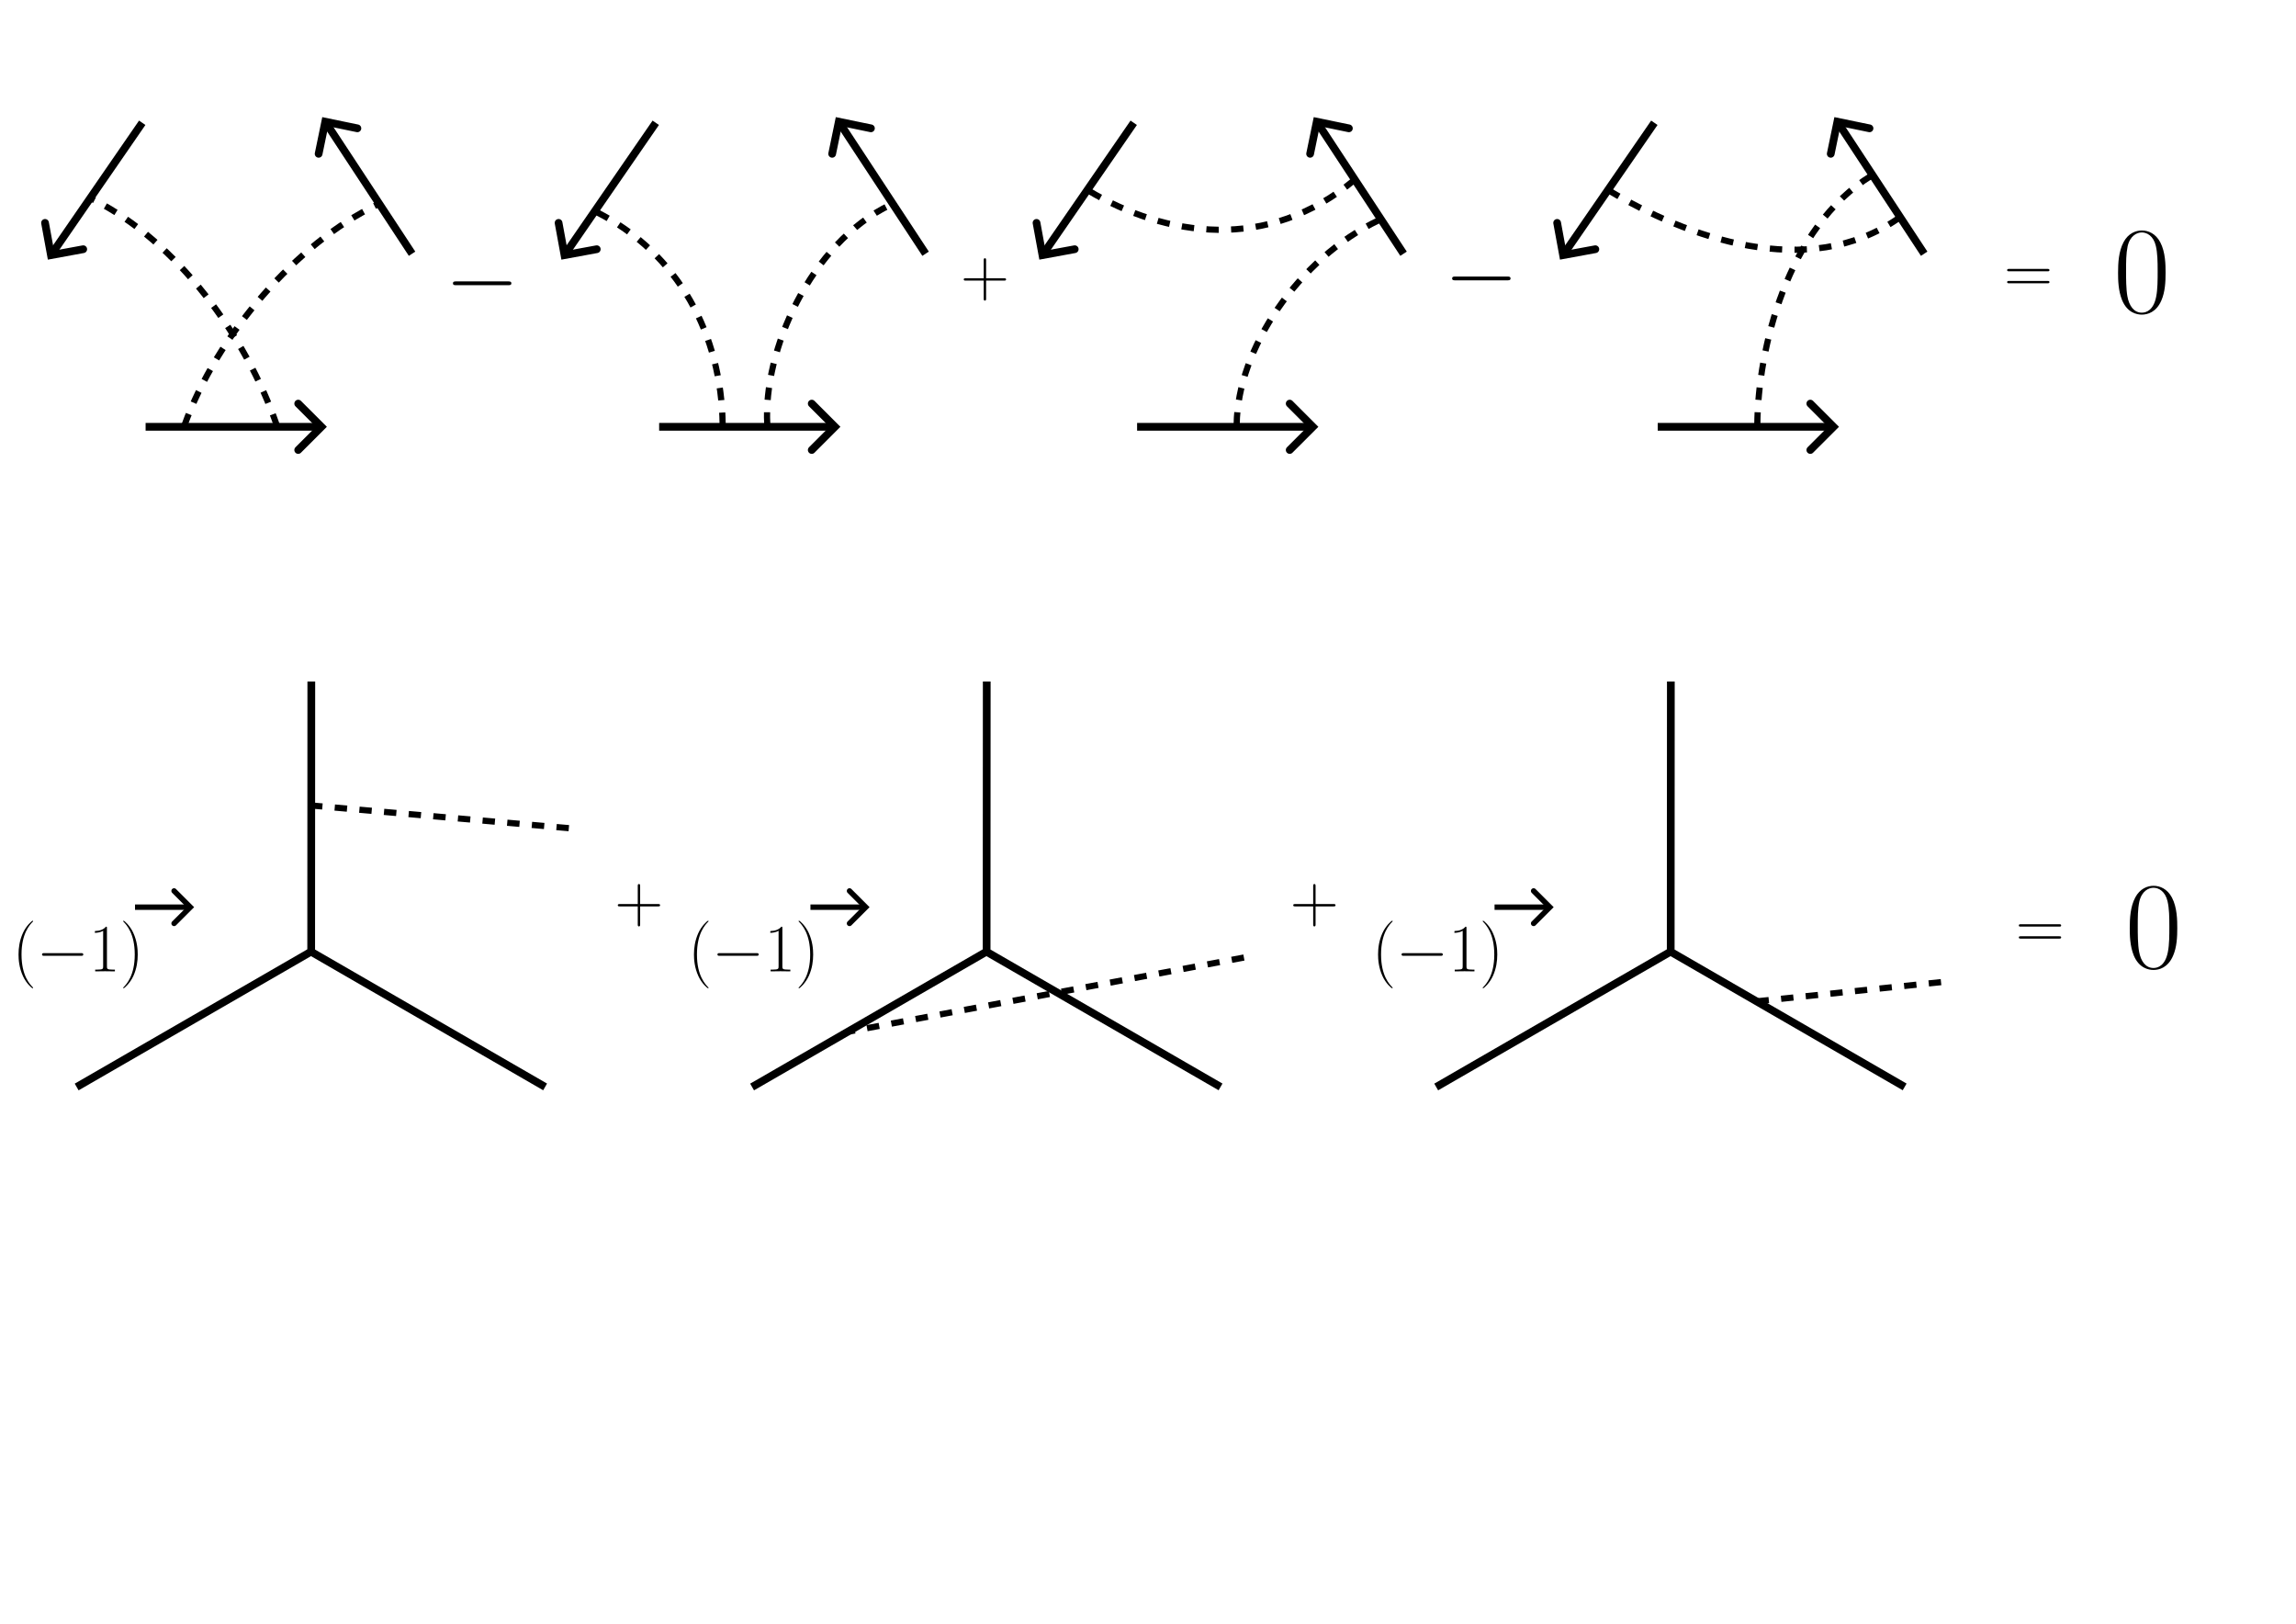
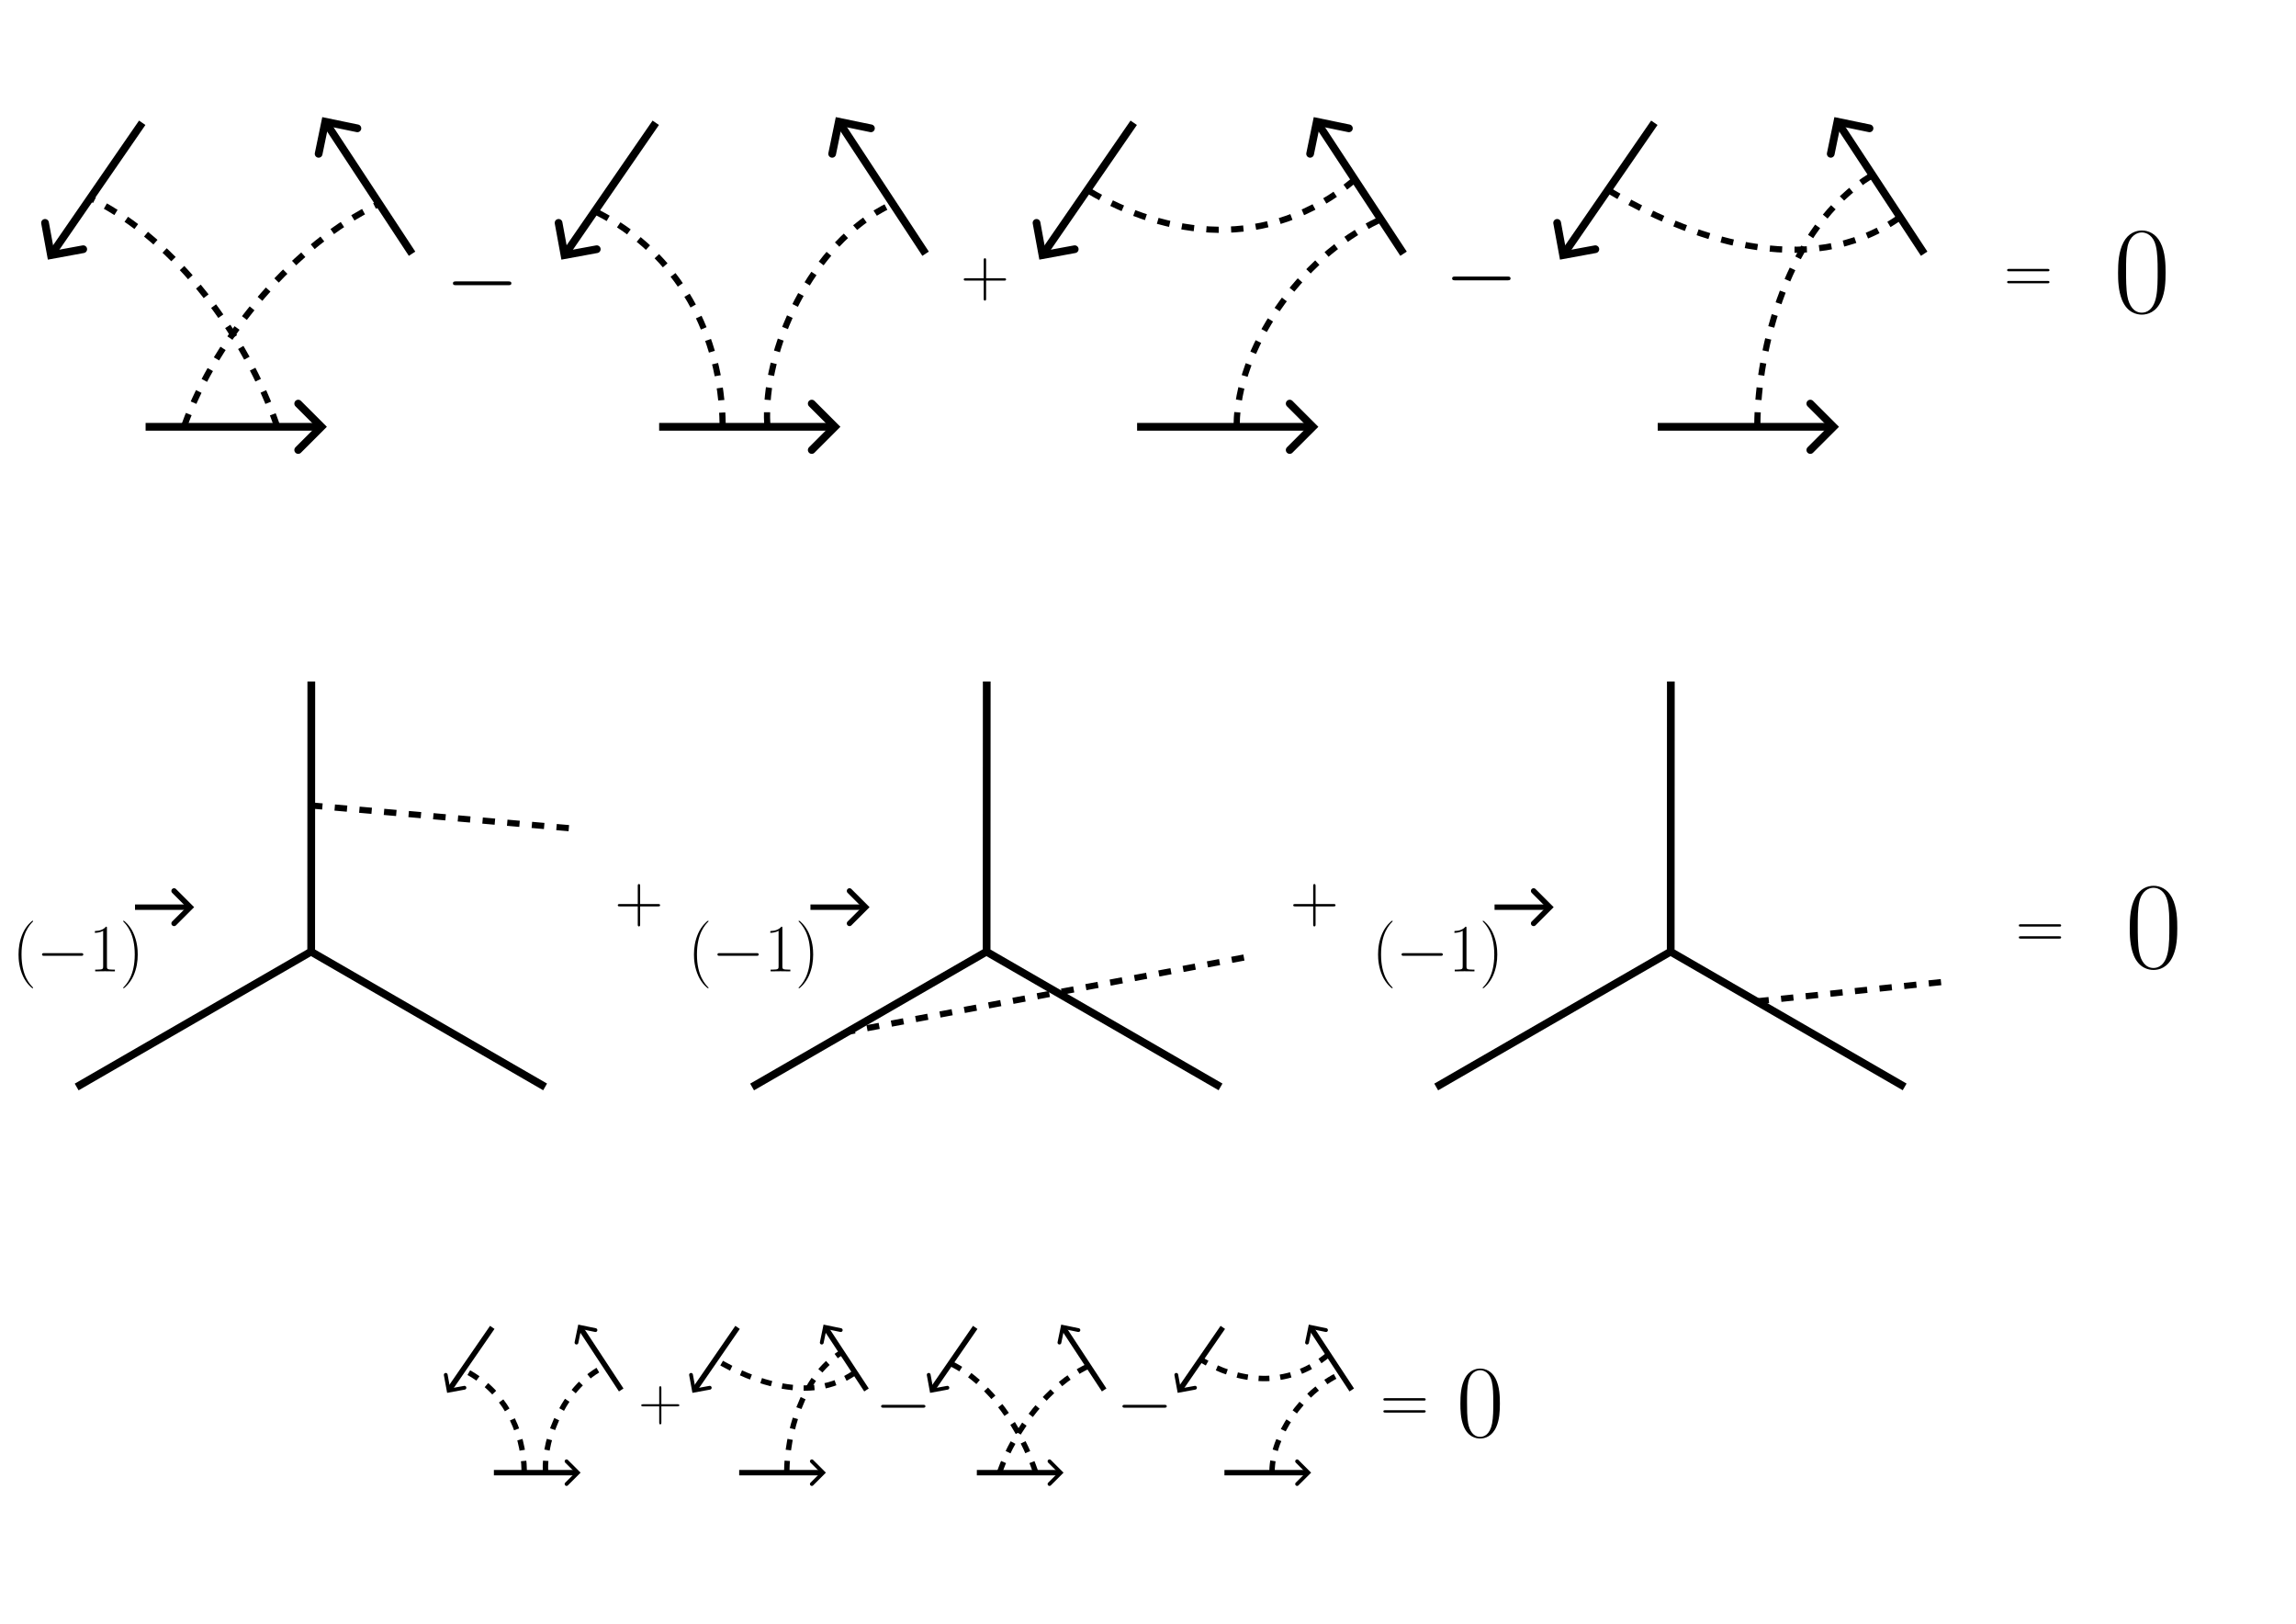
<svg xmlns="http://www.w3.org/2000/svg" width="297mm" height="210mm" viewBox="0 0 1122.52 793.701" version="1.1" id="svg1">
  <defs id="defs1">
    <marker style="overflow:visible" id="marker6" refX="0" refY="0" orient="auto-start-reverse" markerWidth="1" markerHeight="1" viewBox="0 0 1 1" preserveAspectRatio="xMidYMid">
      <path style="fill:none;stroke:context-stroke;stroke-width:1;stroke-linecap:round" d="M 3,-3 0,0 3,3" transform="rotate(180,0.125,0)" id="path6" />
    </marker>
    <marker style="overflow:visible" id="ArrowWideRounded" refX="0" refY="0" orient="auto-start-reverse" markerWidth="1" markerHeight="1" viewBox="0 0 1 1" preserveAspectRatio="xMidYMid">
      <path style="fill:none;stroke:context-stroke;stroke-width:1;stroke-linecap:round" d="M 3,-3 0,0 3,3" transform="rotate(180,0.125,0)" id="path5" />
    </marker>
    <g id="g3581">
      <g id="g6444">
        <path d="m 9.344,-5.75 h 6.562 c 0.344,0 0.766,0 0.766,-0.422 0,-0.438 -0.391,-0.438 -0.766,-0.438 H 9.344 V -13.188 c 0,-0.344 0,-0.766 -0.422,-0.766 -0.453,0 -0.453,0.391 -0.453,0.766 v 6.578 h -6.562 c -0.344,0 -0.766,0 -0.766,0.422 0,0.438 0.391,0.438 0.766,0.438 h 6.562 v 6.562 c 0,0.359 0,0.781 0.422,0.781 0.453,0 0.453,-0.406 0.453,-0.781 z m 0,0" id="path6064" />
      </g>
    </g>
    <g id="g6683">
      <g id="g9792">
        <path d="m 15.938,-7.953 c 0.375,0 0.734,0 0.734,-0.422 0,-0.453 -0.422,-0.453 -0.844,-0.453 H 1.984 c -0.422,0 -0.844,0 -0.844,0.453 0,0.422 0.375,0.422 0.75,0.422 z m -0.109,4.406 c 0.422,0 0.844,0 0.844,-0.438 0,-0.422 -0.359,-0.422 -0.734,-0.422 H 1.891 c -0.375,0 -0.75,0 -0.75,0.422 0,0.438 0.422,0.438 0.844,0.438 z m 0,0" id="path5689" />
      </g>
    </g>
    <g id="g771">
      <g id="g4345">
        <path d="m 10.406,-7.953 c 0,-1.516 -0.016,-4.094 -1.062,-6.078 -0.922,-1.734 -2.375,-2.344 -3.672,-2.344 -1.188,0 -2.703,0.547 -3.641,2.328 -0.984,1.859 -1.094,4.156 -1.094,6.094 0,1.406 0.031,3.562 0.797,5.453 1.062,2.547 2.969,2.891 3.938,2.891 1.141,0 2.875,-0.469 3.891,-2.812 0.75,-1.719 0.844,-3.719 0.844,-5.531 z M 5.672,0 C 4.094,0 3.141,-1.359 2.797,-3.25 2.531,-4.703 2.531,-6.844 2.531,-8.234 c 0,-1.906 0,-3.484 0.312,-5 0.484,-2.109 1.859,-2.75 2.828,-2.75 1.016,0 2.328,0.672 2.797,2.703 0.328,1.406 0.359,3.078 0.359,5.047 0,1.625 0,3.594 -0.297,5.062 C 8,-0.469 6.547,0 5.672,0 Z m 0,0" id="path9532" />
      </g>
    </g>
    <g id="g5643">
      <g id="g5612">
        <path d="m 7.578,6.047 c 0,-0.031 0,-0.078 -0.062,-0.156 -1.141,-1.156 -4.188,-4.328 -4.188,-12.062 0,-7.734 2.984,-10.875 4.203,-12.109 0,-0.031 0.047,-0.078 0.047,-0.156 0,-0.078 -0.062,-0.125 -0.172,-0.125 -0.266,0 -2.375,1.828 -3.594,4.562 -1.234,2.75 -1.578,5.422 -1.578,7.812 0,1.781 0.172,4.797 1.656,8 1.188,2.578 3.219,4.375 3.516,4.375 0.125,0 0.172,-0.047 0.172,-0.141 z m 0,0" id="path4117" />
      </g>
      <g id="g8898">
        <path d="m 6.594,-15.828 c 0,-0.531 -0.031,-0.547 -0.375,-0.547 -0.969,1.156 -2.422,1.531 -3.812,1.578 -0.078,0 -0.203,0 -0.219,0.047 -0.031,0.062 -0.031,0.109 -0.031,0.625 0.766,0 2.062,-0.156 3.047,-0.75 v 13.062 c 0,0.875 -0.047,1.172 -2.188,1.172 H 2.281 V 0 c 1.188,-0.031 2.422,-0.047 3.609,-0.047 1.203,0 2.438,0.016 3.625,0.047 v -0.641 h -0.75 c -2.125,0 -2.172,-0.281 -2.172,-1.172 z m 0,0" id="path472" />
      </g>
      <g id="g3552">
        <path d="m 6.516,-6.172 c 0,-1.781 -0.172,-4.812 -1.656,-8 C 3.672,-16.75 1.641,-18.562 1.344,-18.562 c -0.078,0 -0.172,0.031 -0.172,0.156 0,0.047 0.016,0.062 0.047,0.125 1.188,1.234 4.203,4.375 4.203,12.094 0,7.719 -3,10.875 -4.203,12.109 C 1.188,5.969 1.172,6 1.172,6.047 c 0,0.125 0.094,0.141 0.172,0.141 0.266,0 2.375,-1.828 3.594,-4.547 1.234,-2.75 1.578,-5.438 1.578,-7.812 z m 0,0" id="path1952" />
      </g>
      <g id="g1974">
        <path d="m 16.328,-5.703 c 0.422,0 0.875,0 0.875,-0.484 0,-0.5 -0.453,-0.5 -0.875,-0.5 H 2.922 c -0.422,0 -0.859,0 -0.859,0.5 0,0.484 0.438,0.484 0.859,0.484 z m 0,0" id="path1365" />
      </g>
    </g>
    <g id="g6325">
      <g id="g294">
        <path d="m 7.578,6.047 c 0,-0.031 0,-0.078 -0.062,-0.156 -1.141,-1.156 -4.188,-4.328 -4.188,-12.062 0,-7.734 2.984,-10.875 4.203,-12.109 0,-0.031 0.047,-0.078 0.047,-0.156 0,-0.078 -0.062,-0.125 -0.172,-0.125 -0.266,0 -2.375,1.828 -3.594,4.562 -1.234,2.75 -1.578,5.422 -1.578,7.812 0,1.781 0.172,4.797 1.656,8 1.188,2.578 3.219,4.375 3.516,4.375 0.125,0 0.172,-0.047 0.172,-0.141 z m 0,0" id="path2927" />
      </g>
      <g id="g7577">
        <path d="m 6.594,-15.828 c 0,-0.531 -0.031,-0.547 -0.375,-0.547 -0.969,1.156 -2.422,1.531 -3.812,1.578 -0.078,0 -0.203,0 -0.219,0.047 -0.031,0.062 -0.031,0.109 -0.031,0.625 0.766,0 2.062,-0.156 3.047,-0.75 v 13.062 c 0,0.875 -0.047,1.172 -2.188,1.172 H 2.281 V 0 c 1.188,-0.031 2.422,-0.047 3.609,-0.047 1.203,0 2.438,0.016 3.625,0.047 v -0.641 h -0.75 c -2.125,0 -2.172,-0.281 -2.172,-1.172 z m 0,0" id="path5392" />
      </g>
      <g id="g2747">
        <path d="m 6.516,-6.172 c 0,-1.781 -0.172,-4.812 -1.656,-8 C 3.672,-16.75 1.641,-18.562 1.344,-18.562 c -0.078,0 -0.172,0.031 -0.172,0.156 0,0.047 0.016,0.062 0.047,0.125 1.188,1.234 4.203,4.375 4.203,12.094 0,7.719 -3,10.875 -4.203,12.109 C 1.188,5.969 1.172,6 1.172,6.047 c 0,0.125 0.094,0.141 0.172,0.141 0.266,0 2.375,-1.828 3.594,-4.547 1.234,-2.75 1.578,-5.438 1.578,-7.812 z m 0,0" id="path4266" />
      </g>
      <g id="g9508">
        <path d="m 16.328,-5.703 c 0.422,0 0.875,0 0.875,-0.484 0,-0.5 -0.453,-0.5 -0.875,-0.5 H 2.922 c -0.422,0 -0.859,0 -0.859,0.5 0,0.484 0.438,0.484 0.859,0.484 z m 0,0" id="path7457" />
      </g>
      <g id="g4883">
        <path d="m 14.359,-3.953 c -0.953,0.719 -1.406,1.422 -1.547,1.641 -0.781,1.188 -0.922,2.281 -0.922,2.297 0,0.203 0.219,0.203 0.359,0.203 0.281,0 0.297,-0.031 0.375,-0.344 0.391,-1.688 1.406,-3.125 3.359,-3.922 0.203,-0.078 0.25,-0.109 0.25,-0.234 0,-0.109 -0.094,-0.172 -0.141,-0.188 -0.75,-0.281 -2.828,-1.141 -3.484,-4.047 -0.062,-0.203 -0.078,-0.25 -0.359,-0.25 -0.141,0 -0.359,0 -0.359,0.203 0,0.031 0.156,1.125 0.891,2.281 0.344,0.516 0.844,1.109 1.578,1.656 H 1.562 c -0.312,0 -0.609,0 -0.609,0.344 0,0.359 0.297,0.359 0.609,0.359 z m 0,0" id="path3909" />
      </g>
    </g>
+     <marker style="overflow:visible" id="marker50" refX="0" refY="0" orient="auto-start-reverse" markerWidth="0.7" markerHeight="0.7" viewBox="0 0 1 1" preserveAspectRatio="xMidYMid">
+       <path style="fill:none;stroke:context-stroke;stroke-width:1;stroke-linecap:round" d="M 3,-3 0,0 3,3" transform="rotate(180,0.125,0)" id="path50" />
+     </marker>
  </defs>
  <g id="layer1">
    <path style="fill:none;fill-rule:evenodd;stroke:#000000;stroke-width:3.024;stroke-linecap:butt;stroke-linejoin:miter;stroke-miterlimit:4;stroke-dasharray:6.047, 6.047;stroke-dashoffset:0;stroke-opacity:1" d="m 90.124,208.057 c 15.842,-44.226 54.96,-89.233 94.25,-108" id="path2385" />
    <path style="fill:none;fill-rule:evenodd;stroke:#000000;stroke-width:3.78;stroke-linecap:butt;stroke-linejoin:miter;stroke-dasharray:none;stroke-opacity:1;marker-start:url(#marker6)" d="M 159.543,60.275 201.456,124.025" id="path6365" />
    <path style="fill:none;fill-rule:evenodd;stroke:#000000;stroke-width:3.024;stroke-linecap:butt;stroke-linejoin:miter;stroke-miterlimit:4;stroke-dasharray:6.047, 6.047;stroke-dashoffset:0;stroke-opacity:1" d="M 135.434,208.206 C 120.164,163.844 86.289,117.931 45.593,97.554" id="path7429" />
    <path style="fill:none;fill-rule:evenodd;stroke:#000000;stroke-width:3.78;stroke-linecap:butt;stroke-linejoin:miter;stroke-dasharray:none;stroke-opacity:1;marker-start:url(#marker6)" d="M 25.452,123.938 69.534,60.019" id="path2417" />
    <path style="fill:none;fill-rule:evenodd;stroke:#000000;stroke-width:3.78;stroke-linecap:butt;stroke-linejoin:miter;stroke-dasharray:none;stroke-opacity:1;marker-start:url(#ArrowWideRounded)" d="M 156.188,208.629 H 71.188" id="path2419" />
    <path style="fill:none;fill-rule:evenodd;stroke:#000000;stroke-width:3.024;stroke-linecap:butt;stroke-linejoin:miter;stroke-miterlimit:4;stroke-dasharray:6.047, 6.047;stroke-dashoffset:0;stroke-opacity:1" d="m 375.126,207.565 c -2.108,-36.112 21.029,-88.741 60.319,-107.508" id="path11" />
    <path style="fill:none;fill-rule:evenodd;stroke:#000000;stroke-width:3.78;stroke-linecap:butt;stroke-linejoin:miter;stroke-dasharray:none;stroke-opacity:1;marker-start:url(#marker6)" d="M 410.613,60.275 452.526,124.025" id="path12" />
    <path style="fill:none;fill-rule:evenodd;stroke:#000000;stroke-width:3.024;stroke-linecap:butt;stroke-linejoin:miter;stroke-miterlimit:4;stroke-dasharray:6.047, 6.047;stroke-dashoffset:0;stroke-opacity:1" d="M 353.31,207.714 C 352.793,163.844 331.949,123.832 291.254,103.455" id="path13" />
    <path style="fill:none;fill-rule:evenodd;stroke:#000000;stroke-width:3.78;stroke-linecap:butt;stroke-linejoin:miter;stroke-dasharray:none;stroke-opacity:1;marker-start:url(#marker6)" d="M 276.522,123.938 320.604,60.019" id="path14" />
    <path style="fill:none;fill-rule:evenodd;stroke:#000000;stroke-width:3.78;stroke-linecap:butt;stroke-linejoin:miter;stroke-dasharray:none;stroke-opacity:1;marker-start:url(#ArrowWideRounded)" d="m 407.258,208.629 h -85" id="path15" />
    <g transform="matrix(5.344761,0,0,5.344761,222.4364,163)" id="g38" style="stroke-width:4.031;stroke-dasharray:none">
      <g fill="#000000" fill-opacity="1" id="g37" transform="matrix(0.352778,0,0,0.352778,-1.43069,-3.4447)" style="stroke-width:11.426;stroke-dasharray:none">
        <g id="g36" transform="translate(1.993,16.452)" style="stroke-width:11.426;stroke-dasharray:none">
          <path d="m 15.807,-19.2 c 0.422,0 0.875,0 0.875,-0.484 0,-0.5 -0.453,-0.5 -0.875,-0.5 H 2.4 c -0.422,0 -0.859,0 -0.859,0.5 0,0.484 0.438,0.484 0.859,0.484 z m 0,0" id="path36" style="stroke-width:11.426;stroke-dasharray:none" />
        </g>
      </g>
    </g>
    <path style="fill:none;fill-rule:evenodd;stroke:#000000;stroke-width:3.024;stroke-linecap:butt;stroke-linejoin:miter;stroke-miterlimit:4;stroke-dasharray:6.047, 6.047;stroke-dashoffset:0;stroke-opacity:1" d="m 604.618,207.565 c 0.351,-36.849 30.126,-81.119 69.416,-99.886" id="path1" />
    <path style="fill:none;fill-rule:evenodd;stroke:#000000;stroke-width:3.78;stroke-linecap:butt;stroke-linejoin:miter;stroke-dasharray:none;stroke-opacity:1;marker-start:url(#marker6)" d="M 644.285,60.275 686.199,124.025" id="path2" />
    <path style="fill:none;fill-rule:evenodd;stroke:#000000;stroke-width:3.024;stroke-linecap:butt;stroke-linejoin:miter;stroke-miterlimit:4;stroke-dasharray:6.047, 6.047;stroke-dashoffset:0;stroke-opacity:1" d="M 662.468,87.724 C 619.66,123.52 569.802,115.718 532.057,93.129" id="path3" />
    <path style="fill:none;fill-rule:evenodd;stroke:#000000;stroke-width:3.78;stroke-linecap:butt;stroke-linejoin:miter;stroke-dasharray:none;stroke-opacity:1;marker-start:url(#marker6)" d="M 510.195,123.938 554.277,60.019" id="path4" />
    <path style="fill:none;fill-rule:evenodd;stroke:#000000;stroke-width:3.78;stroke-linecap:butt;stroke-linejoin:miter;stroke-dasharray:none;stroke-opacity:1;marker-start:url(#ArrowWideRounded)" d="m 640.93,208.629 h -85" id="path7" />
    <path style="fill:none;fill-rule:evenodd;stroke:#000000;stroke-width:3.024;stroke-linecap:butt;stroke-linejoin:miter;stroke-miterlimit:4;stroke-dasharray:6.047, 6.047;stroke-dashoffset:0;stroke-opacity:1" d="M 859.155,207.565 C 859.506,170.716 873.544,111.202 915.047,85.796" id="path8" />
    <path style="fill:none;fill-rule:evenodd;stroke:#000000;stroke-width:3.78;stroke-linecap:butt;stroke-linejoin:miter;stroke-dasharray:none;stroke-opacity:1;marker-start:url(#marker6)" d="M 898.821,60.275 940.735,124.025" id="path9" />
    <path style="fill:none;fill-rule:evenodd;stroke:#000000;stroke-width:3.024;stroke-linecap:butt;stroke-linejoin:miter;stroke-miterlimit:4;stroke-dasharray:6.047, 6.047;stroke-dashoffset:0;stroke-opacity:1" d="M 928.56,106.411 C 883.785,138.026 824.338,115.718 786.593,93.129" id="path10" />
    <path style="fill:none;fill-rule:evenodd;stroke:#000000;stroke-width:3.78;stroke-linecap:butt;stroke-linejoin:miter;stroke-dasharray:none;stroke-opacity:1;marker-start:url(#marker6)" d="M 764.731,123.938 808.813,60.019" id="path16" />
    <path style="fill:none;fill-rule:evenodd;stroke:#000000;stroke-width:3.78;stroke-linecap:butt;stroke-linejoin:miter;stroke-dasharray:none;stroke-opacity:1;marker-start:url(#ArrowWideRounded)" d="m 895.466,208.629 h -85" id="path17" />
    <g transform="translate(471.1704,126.2248)" id="g17" style="stroke-width:4.025;stroke-dasharray:none">
      <g fill="#000000" fill-opacity="1" id="g2" transform="matrix(1.33333,0,0,1.33333,-4.17817,-2.6745)" style="stroke-width:3.019;stroke-dasharray:none">
        <g id="use1" transform="translate(1.993,15.959)" style="stroke-width:3.019;stroke-dasharray:none">
          <path d="m 9.344,-5.75 h 6.562 c 0.344,0 0.766,0 0.766,-0.422 0,-0.438 -0.391,-0.438 -0.766,-0.438 H 9.344 V -13.188 c 0,-0.344 0,-0.766 -0.422,-0.766 -0.453,0 -0.453,0.391 -0.453,0.766 v 6.578 h -6.562 c -0.344,0 -0.766,0 -0.766,0.422 0,0.438 0.391,0.438 0.766,0.438 h 6.562 v 6.562 c 0,0.359 0,0.781 0.422,0.781 0.453,0 0.453,-0.406 0.453,-0.781 z m 0,0" id="path2-1" style="stroke-width:3.019;stroke-dasharray:none" />
        </g>
      </g>
    </g>
    <g transform="matrix(5.344761,0,0,5.344761,710.9381,160.6259)" id="g38-1" style="stroke-width:4.031;stroke-dasharray:none">
      <g fill="#000000" fill-opacity="1" id="g37-6" transform="matrix(0.352778,0,0,0.352778,-1.43069,-3.4447)" style="stroke-width:11.426;stroke-dasharray:none">
        <g id="g36-4" transform="translate(1.993,16.452)" style="stroke-width:11.426;stroke-dasharray:none">
          <path d="m 15.807,-19.2 c 0.422,0 0.875,0 0.875,-0.484 0,-0.5 -0.453,-0.5 -0.875,-0.5 H 2.4 c -0.422,0 -0.859,0 -0.859,0.5 0,0.484 0.438,0.484 0.859,0.484 z m 0,0" id="path36-0" style="stroke-width:11.426;stroke-dasharray:none" />
        </g>
      </g>
    </g>
    <g transform="translate(981.285,131.4408)" id="g18">
      <g fill="#000000" fill-opacity="1" id="g2-1" transform="matrix(1.33333,0,0,1.33333,-4.17817,-2.63717)">
        <g id="use1-1" transform="translate(1.993,10.806)">
          <path d="m 15.938,-7.953 c 0.375,0 0.734,0 0.734,-0.422 0,-0.453 -0.422,-0.453 -0.844,-0.453 H 1.984 c -0.422,0 -0.844,0 -0.844,0.453 0,0.422 0.375,0.422 0.75,0.422 z m -0.109,4.406 c 0.422,0 0.844,0 0.844,-0.438 0,-0.422 -0.359,-0.422 -0.734,-0.422 H 1.891 c -0.375,0 -0.75,0 -0.75,0.422 0,0.438 0.422,0.438 0.844,0.438 z m 0,0" id="path2-1-1" />
        </g>
      </g>
    </g>
    <g transform="matrix(1.839991,0,0,1.839991,1035.53,112.6635)" id="g19">
      <g fill="#000000" fill-opacity="1" id="g2-1-1" transform="matrix(1.33333,0,0,1.33333,-3.90733,-2.12667)">
        <g id="use1-1-1" transform="translate(1.993,17.97)">
          <path d="m 10.406,-7.953 c 0,-1.516 -0.016,-4.094 -1.062,-6.078 -0.922,-1.734 -2.375,-2.344 -3.672,-2.344 -1.188,0 -2.703,0.547 -3.641,2.328 -0.984,1.859 -1.094,4.156 -1.094,6.094 0,1.406 0.031,3.562 0.797,5.453 1.062,2.547 2.969,2.891 3.938,2.891 1.141,0 2.875,-0.469 3.891,-2.812 0.75,-1.719 0.844,-3.719 0.844,-5.531 z M 5.672,0 C 4.094,0 3.141,-1.359 2.797,-3.25 2.531,-4.703 2.531,-6.844 2.531,-8.234 c 0,-1.906 0,-3.484 0.312,-5 0.484,-2.109 1.859,-2.75 2.828,-2.75 1.016,0 2.328,0.672 2.797,2.703 0.328,1.406 0.359,3.078 0.359,5.047 0,1.625 0,3.594 -0.297,5.062 C 8,-0.469 6.547,0 5.672,0 Z m 0,0" id="path2-1-1-1" />
        </g>
      </g>
    </g>
    <path style="fill:none;stroke:#000000;stroke-width:3.78;stroke-dasharray:none" d="m 266.509,531.305 -114.371,-66.057 0.062,-132.125" id="path20" />
    <path style="fill:none;stroke:#000000;stroke-width:3.78;stroke-dasharray:none" d="M 151.914,465.277 37.481,531.345" id="path21" />
    <path style="fill:none;stroke:#000000;stroke-width:2.646;stroke-dasharray:none;marker-end:url(#marker6)" d="m 66.011,443.444 h 26.374" id="path22" />
    <path style="fill:none;fill-rule:evenodd;stroke:#000000;stroke-width:3.024;stroke-linecap:butt;stroke-linejoin:miter;stroke-miterlimit:4;stroke-dasharray:6.047, 6.047;stroke-dashoffset:0;stroke-opacity:1" d="m 278.101,404.821 -124.803,-10.989" id="path23" />
    <g transform="translate(9.064227,450.0735)" id="g23">
      <g fill="#000000" fill-opacity="1" id="g5" transform="matrix(1.33333,0,0,1.33333,-5.6365,-2.66333)">
        <g id="use4" transform="translate(1.993,20.56)">
          <path d="m 7.578,6.047 c 0,-0.031 0,-0.078 -0.062,-0.156 -1.141,-1.156 -4.188,-4.328 -4.188,-12.062 0,-7.734 2.984,-10.875 4.203,-12.109 0,-0.031 0.047,-0.078 0.047,-0.156 0,-0.078 -0.062,-0.125 -0.172,-0.125 -0.266,0 -2.375,1.828 -3.594,4.562 -1.234,2.75 -1.578,5.422 -1.578,7.812 0,1.781 0.172,4.797 1.656,8 1.188,2.578 3.219,4.375 3.516,4.375 0.125,0 0.172,-0.047 0.172,-0.141 z m 0,0" id="path7-1" />
        </g>
      </g>
      <g fill="#000000" fill-opacity="1" id="g6" transform="matrix(1.33333,0,0,1.33333,-5.6365,-2.66333)">
        <g id="use5" transform="translate(10.77011,20.56)">
          <path d="m 16.328,-5.703 c 0.422,0 0.875,0 0.875,-0.484 0,-0.5 -0.453,-0.5 -0.875,-0.5 H 2.922 c -0.422,0 -0.859,0 -0.859,0.5 0,0.484 0.438,0.484 0.859,0.484 z m 0,0" id="path8-1" />
        </g>
      </g>
      <g fill="#000000" fill-opacity="1" id="g7" transform="matrix(1.33333,0,0,1.33333,-5.6365,-2.66333)">
        <g id="use6" transform="translate(30.04952,20.56)">
          <path d="m 6.594,-15.828 c 0,-0.531 -0.031,-0.547 -0.375,-0.547 -0.969,1.156 -2.422,1.531 -3.812,1.578 -0.078,0 -0.203,0 -0.219,0.047 -0.031,0.062 -0.031,0.109 -0.031,0.625 0.766,0 2.062,-0.156 3.047,-0.75 v 13.062 c 0,0.875 -0.047,1.172 -2.188,1.172 H 2.281 V 0 c 1.188,-0.031 2.422,-0.047 3.609,-0.047 1.203,0 2.438,0.016 3.625,0.047 v -0.641 h -0.75 c -2.125,0 -2.172,-0.281 -2.172,-1.172 z m 0,0" id="path9-1" />
        </g>
        <g id="use7" transform="translate(41.41688,20.56)">
          <path d="m 6.516,-6.172 c 0,-1.781 -0.172,-4.812 -1.656,-8 C 3.672,-16.75 1.641,-18.562 1.344,-18.562 c -0.078,0 -0.172,0.031 -0.172,0.156 0,0.047 0.016,0.062 0.047,0.125 1.188,1.234 4.203,4.375 4.203,12.094 0,7.719 -3,10.875 -4.203,12.109 C 1.188,5.969 1.172,6 1.172,6.047 c 0,0.125 0.094,0.141 0.172,0.141 0.266,0 2.375,-1.828 3.594,-4.547 1.234,-2.75 1.578,-5.438 1.578,-7.812 z m 0,0" id="path10-1" />
        </g>
      </g>
    </g>
    <g transform="translate(302.0294,432.13)" id="g17-8" style="stroke-width:4.025;stroke-dasharray:none">
      <g fill="#000000" fill-opacity="1" id="g2-4" transform="matrix(1.33333,0,0,1.33333,-4.17817,-2.6745)" style="stroke-width:3.019;stroke-dasharray:none">
        <g id="use1-14" transform="translate(1.993,15.959)" style="stroke-width:3.019;stroke-dasharray:none">
          <path d="m 9.344,-5.75 h 6.562 c 0.344,0 0.766,0 0.766,-0.422 0,-0.438 -0.391,-0.438 -0.766,-0.438 H 9.344 V -13.188 c 0,-0.344 0,-0.766 -0.422,-0.766 -0.453,0 -0.453,0.391 -0.453,0.766 v 6.578 h -6.562 c -0.344,0 -0.766,0 -0.766,0.422 0,0.438 0.391,0.438 0.766,0.438 h 6.562 v 6.562 c 0,0.359 0,0.781 0.422,0.781 0.453,0 0.453,-0.406 0.453,-0.781 z m 0,0" id="path2-1-3" style="stroke-width:3.019;stroke-dasharray:none" />
        </g>
      </g>
    </g>
    <path style="fill:none;stroke:#000000;stroke-width:3.78;stroke-dasharray:none" d="m 596.728,531.305 -114.371,-66.057 0.062,-132.125" id="path24" />
    <path style="fill:none;stroke:#000000;stroke-width:3.78;stroke-dasharray:none" d="M 482.133,465.277 367.699,531.345" id="path25" />
    <path style="fill:none;stroke:#000000;stroke-width:2.646;stroke-dasharray:none;marker-end:url(#marker6)" d="m 396.23,443.444 h 26.374" id="path26" />
    <path style="fill:none;fill-rule:evenodd;stroke:#000000;stroke-width:3.024;stroke-linecap:butt;stroke-linejoin:miter;stroke-miterlimit:4;stroke-dasharray:6.047, 6.047;stroke-dashoffset:0;stroke-opacity:1" d="M 608.149,468.067 415.178,504.227" id="path27" />
    <g transform="translate(339.2831,450.0735)" id="g35">
      <g fill="#000000" fill-opacity="1" id="g29" transform="matrix(1.33333,0,0,1.33333,-5.6365,-2.66333)">
        <g id="g28" transform="translate(1.993,20.56)">
          <path d="m 7.578,6.047 c 0,-0.031 0,-0.078 -0.062,-0.156 -1.141,-1.156 -4.188,-4.328 -4.188,-12.062 0,-7.734 2.984,-10.875 4.203,-12.109 0,-0.031 0.047,-0.078 0.047,-0.156 0,-0.078 -0.062,-0.125 -0.172,-0.125 -0.266,0 -2.375,1.828 -3.594,4.562 -1.234,2.75 -1.578,5.422 -1.578,7.812 0,1.781 0.172,4.797 1.656,8 1.188,2.578 3.219,4.375 3.516,4.375 0.125,0 0.172,-0.047 0.172,-0.141 z m 0,0" id="path28" />
        </g>
      </g>
      <g fill="#000000" fill-opacity="1" id="g31" transform="matrix(1.33333,0,0,1.33333,-5.6365,-2.66333)">
        <g id="g30" transform="translate(10.77011,20.56)">
          <path d="m 16.328,-5.703 c 0.422,0 0.875,0 0.875,-0.484 0,-0.5 -0.453,-0.5 -0.875,-0.5 H 2.922 c -0.422,0 -0.859,0 -0.859,0.5 0,0.484 0.438,0.484 0.859,0.484 z m 0,0" id="path29" />
        </g>
      </g>
      <g fill="#000000" fill-opacity="1" id="g34" transform="matrix(1.33333,0,0,1.33333,-5.6365,-2.66333)">
        <g id="g32" transform="translate(30.04952,20.56)">
          <path d="m 6.594,-15.828 c 0,-0.531 -0.031,-0.547 -0.375,-0.547 -0.969,1.156 -2.422,1.531 -3.812,1.578 -0.078,0 -0.203,0 -0.219,0.047 -0.031,0.062 -0.031,0.109 -0.031,0.625 0.766,0 2.062,-0.156 3.047,-0.75 v 13.062 c 0,0.875 -0.047,1.172 -2.188,1.172 H 2.281 V 0 c 1.188,-0.031 2.422,-0.047 3.609,-0.047 1.203,0 2.438,0.016 3.625,0.047 v -0.641 h -0.75 c -2.125,0 -2.172,-0.281 -2.172,-1.172 z m 0,0" id="path31" />
        </g>
        <g id="g33" transform="translate(41.41688,20.56)">
          <path d="m 6.516,-6.172 c 0,-1.781 -0.172,-4.812 -1.656,-8 C 3.672,-16.75 1.641,-18.562 1.344,-18.562 c -0.078,0 -0.172,0.031 -0.172,0.156 0,0.047 0.016,0.062 0.047,0.125 1.188,1.234 4.203,4.375 4.203,12.094 0,7.719 -3,10.875 -4.203,12.109 C 1.188,5.969 1.172,6 1.172,6.047 c 0,0.125 0.094,0.141 0.172,0.141 0.266,0 2.375,-1.828 3.594,-4.547 1.234,-2.75 1.578,-5.438 1.578,-7.812 z m 0,0" id="path32" />
        </g>
      </g>
    </g>
    <g transform="translate(632.2483,432.13)" id="g41" style="stroke-width:4.025;stroke-dasharray:none">
      <g fill="#000000" fill-opacity="1" id="g40" transform="matrix(1.33333,0,0,1.33333,-4.17817,-2.6745)" style="stroke-width:3.019;stroke-dasharray:none">
        <g id="g39" transform="translate(1.993,15.959)" style="stroke-width:3.019;stroke-dasharray:none">
          <path d="m 9.344,-5.75 h 6.562 c 0.344,0 0.766,0 0.766,-0.422 0,-0.438 -0.391,-0.438 -0.766,-0.438 H 9.344 V -13.188 c 0,-0.344 0,-0.766 -0.422,-0.766 -0.453,0 -0.453,0.391 -0.453,0.766 v 6.578 h -6.562 c -0.344,0 -0.766,0 -0.766,0.422 0,0.438 0.391,0.438 0.766,0.438 h 6.562 v 6.562 c 0,0.359 0,0.781 0.422,0.781 0.453,0 0.453,-0.406 0.453,-0.781 z m 0,0" id="path35" style="stroke-width:3.019;stroke-dasharray:none" />
        </g>
      </g>
    </g>
    <path style="fill:none;stroke:#000000;stroke-width:3.78;stroke-dasharray:none" d="m 931.189,531.305 -114.371,-66.057 0.062,-132.125" id="path41" />
    <path style="fill:none;stroke:#000000;stroke-width:3.78;stroke-dasharray:none" d="M 816.594,465.277 702.161,531.345" id="path42" />
    <path style="fill:none;stroke:#000000;stroke-width:2.646;stroke-dasharray:none;marker-end:url(#marker6)" d="m 730.692,443.444 h 26.374" id="path43" />
    <path style="fill:none;fill-rule:evenodd;stroke:#000000;stroke-width:3.024;stroke-linecap:butt;stroke-linejoin:miter;stroke-miterlimit:4;stroke-dasharray:6.047, 6.047;stroke-dashoffset:0;stroke-opacity:1" d="m 948.974,480.088 -90.084,9.389" id="path44" />
    <g transform="translate(673.7446,450.0735)" id="g52">
      <g fill="#000000" fill-opacity="1" id="g46" transform="matrix(1.33333,0,0,1.33333,-5.6365,-2.66333)">
        <g id="g45" transform="translate(1.993,20.56)">
          <path d="m 7.578,6.047 c 0,-0.031 0,-0.078 -0.062,-0.156 -1.141,-1.156 -4.188,-4.328 -4.188,-12.062 0,-7.734 2.984,-10.875 4.203,-12.109 0,-0.031 0.047,-0.078 0.047,-0.156 0,-0.078 -0.062,-0.125 -0.172,-0.125 -0.266,0 -2.375,1.828 -3.594,4.562 -1.234,2.75 -1.578,5.422 -1.578,7.812 0,1.781 0.172,4.797 1.656,8 1.188,2.578 3.219,4.375 3.516,4.375 0.125,0 0.172,-0.047 0.172,-0.141 z m 0,0" id="path45" />
        </g>
      </g>
      <g fill="#000000" fill-opacity="1" id="g48" transform="matrix(1.33333,0,0,1.33333,-5.6365,-2.66333)">
        <g id="g47" transform="translate(10.77011,20.56)">
          <path d="m 16.328,-5.703 c 0.422,0 0.875,0 0.875,-0.484 0,-0.5 -0.453,-0.5 -0.875,-0.5 H 2.922 c -0.422,0 -0.859,0 -0.859,0.5 0,0.484 0.438,0.484 0.859,0.484 z m 0,0" id="path46" />
        </g>
      </g>
      <g fill="#000000" fill-opacity="1" id="g51" transform="matrix(1.33333,0,0,1.33333,-5.6365,-2.66333)">
        <g id="g49" transform="translate(30.04952,20.56)">
          <path d="m 6.594,-15.828 c 0,-0.531 -0.031,-0.547 -0.375,-0.547 -0.969,1.156 -2.422,1.531 -3.812,1.578 -0.078,0 -0.203,0 -0.219,0.047 -0.031,0.062 -0.031,0.109 -0.031,0.625 0.766,0 2.062,-0.156 3.047,-0.75 v 13.062 c 0,0.875 -0.047,1.172 -2.188,1.172 H 2.281 V 0 c 1.188,-0.031 2.422,-0.047 3.609,-0.047 1.203,0 2.438,0.016 3.625,0.047 v -0.641 h -0.75 c -2.125,0 -2.172,-0.281 -2.172,-1.172 z m 0,0" id="path48" />
        </g>
        <g id="g50" transform="translate(41.41688,20.56)">
          <path d="m 6.516,-6.172 c 0,-1.781 -0.172,-4.812 -1.656,-8 C 3.672,-16.75 1.641,-18.562 1.344,-18.562 c -0.078,0 -0.172,0.031 -0.172,0.156 0,0.047 0.016,0.062 0.047,0.125 1.188,1.234 4.203,4.375 4.203,12.094 0,7.719 -3,10.875 -4.203,12.109 C 1.188,5.969 1.172,6 1.172,6.047 c 0,0.125 0.094,0.141 0.172,0.141 0.266,0 2.375,-1.828 3.594,-4.547 1.234,-2.75 1.578,-5.438 1.578,-7.812 z m 0,0" id="path49" />
        </g>
      </g>
    </g>
    <g transform="translate(987,451.7773)" id="g18-8">
      <g fill="#000000" fill-opacity="1" id="g2-1-7" transform="matrix(1.33333,0,0,1.33333,-4.17817,-2.63717)">
        <g id="use1-1-7" transform="translate(1.993,10.806)">
          <path d="m 15.938,-7.953 c 0.375,0 0.734,0 0.734,-0.422 0,-0.453 -0.422,-0.453 -0.844,-0.453 H 1.984 c -0.422,0 -0.844,0 -0.844,0.453 0,0.422 0.375,0.422 0.75,0.422 z m -0.109,4.406 c 0.422,0 0.844,0 0.844,-0.438 0,-0.422 -0.359,-0.422 -0.734,-0.422 H 1.891 c -0.375,0 -0.75,0 -0.75,0.422 0,0.438 0.422,0.438 0.844,0.438 z m 0,0" id="path2-1-1-8" />
        </g>
      </g>
    </g>
    <g transform="matrix(1.839991,0,0,1.839991,1041.245,433)" id="g19-3">
      <g fill="#000000" fill-opacity="1" id="g2-1-1-8" transform="matrix(1.33333,0,0,1.33333,-3.90733,-2.12667)">
        <g id="use1-1-1-3" transform="translate(1.993,17.97)">
          <path d="m 10.406,-7.953 c 0,-1.516 -0.016,-4.094 -1.062,-6.078 -0.922,-1.734 -2.375,-2.344 -3.672,-2.344 -1.188,0 -2.703,0.547 -3.641,2.328 -0.984,1.859 -1.094,4.156 -1.094,6.094 0,1.406 0.031,3.562 0.797,5.453 1.062,2.547 2.969,2.891 3.938,2.891 1.141,0 2.875,-0.469 3.891,-2.812 0.75,-1.719 0.844,-3.719 0.844,-5.531 z M 5.672,0 C 4.094,0 3.141,-1.359 2.797,-3.25 2.531,-4.703 2.531,-6.844 2.531,-8.234 c 0,-1.906 0,-3.484 0.312,-5 0.484,-2.109 1.859,-2.75 2.828,-2.75 1.016,0 2.328,0.672 2.797,2.703 0.328,1.406 0.359,3.078 0.359,5.047 0,1.625 0,3.594 -0.297,5.062 C 8,-0.469 6.547,0 5.672,0 Z m 0,0" id="path2-1-1-1-7" />
        </g>
      </g>
    </g>
+     <path style="fill:none;fill-rule:evenodd;stroke:#000000;stroke-width:2.646;stroke-linecap:butt;stroke-linejoin:miter;stroke-miterlimit:4;stroke-dasharray:5.291, 5.291;stroke-dashoffset:0;stroke-opacity:1" d="m 488.716,719.595 c 7.57,-21.133 24.176,-42.64 42.95,-51.607" id="path2385-7" />
+     <path style="fill:none;fill-rule:evenodd;stroke:#000000;stroke-width:2.646;stroke-linecap:butt;stroke-linejoin:miter;stroke-dasharray:none;stroke-opacity:1;marker-start:url(#marker50)" d="m 519.801,648.978 20.028,30.463" id="path6365-3" />
+     <path style="fill:none;fill-rule:evenodd;stroke:#000000;stroke-width:2.646;stroke-linecap:butt;stroke-linejoin:miter;stroke-miterlimit:4;stroke-dasharray:5.291, 5.291;stroke-dashoffset:0;stroke-opacity:1" d="M 506.368,719.665 C 499.071,698.467 484.797,676.528 465.35,666.791" id="path7429-7" />
+     <path style="fill:none;fill-rule:evenodd;stroke:#000000;stroke-width:2.646;stroke-linecap:butt;stroke-linejoin:miter;stroke-dasharray:none;stroke-opacity:1;marker-start:url(#marker50)" d="m 455.726,679.398 21.064,-30.544" id="path2417-2" />
+     <path style="fill:none;fill-rule:evenodd;stroke:#000000;stroke-width:2.646;stroke-linecap:butt;stroke-linejoin:miter;stroke-dasharray:none;stroke-opacity:1;marker-start:url(#marker50)" d="M 518.197,719.868 H 477.581" id="path2419-6" />
+     <path style="fill:none;fill-rule:evenodd;stroke:#000000;stroke-width:2.646;stroke-linecap:butt;stroke-linejoin:miter;stroke-miterlimit:4;stroke-dasharray:5.291, 5.291;stroke-dashoffset:0;stroke-opacity:1" d="m 266.726,719.36 c -1.007,-17.256 10.048,-42.405 28.823,-51.372" id="path13-0" />
+     <path style="fill:none;fill-rule:evenodd;stroke:#000000;stroke-width:2.646;stroke-linecap:butt;stroke-linejoin:miter;stroke-dasharray:none;stroke-opacity:1;marker-start:url(#marker50)" d="m 283.683,648.978 20.028,30.463" id="path14-1" />
+     <path style="fill:none;fill-rule:evenodd;stroke:#000000;stroke-width:2.646;stroke-linecap:butt;stroke-linejoin:miter;stroke-miterlimit:4;stroke-dasharray:5.291, 5.291;stroke-dashoffset:0;stroke-opacity:1" d="M 256.301,719.43 C 256.054,698.467 246.094,679.348 226.648,669.611" id="path15-6" />
+     <path style="fill:none;fill-rule:evenodd;stroke:#000000;stroke-width:2.646;stroke-linecap:butt;stroke-linejoin:miter;stroke-dasharray:none;stroke-opacity:1;marker-start:url(#marker50)" d="m 219.608,679.398 21.064,-30.544" id="path16-5" />
+     <path style="fill:none;fill-rule:evenodd;stroke:#000000;stroke-width:2.646;stroke-linecap:butt;stroke-linejoin:miter;stroke-dasharray:none;stroke-opacity:1;marker-start:url(#marker50)" d="M 282.08,719.868 H 241.463" id="path17-7" />
+     <path style="fill:none;fill-rule:evenodd;stroke:#000000;stroke-width:2.646;stroke-linecap:butt;stroke-linejoin:miter;stroke-miterlimit:4;stroke-dasharray:5.291, 5.291;stroke-dashoffset:0;stroke-opacity:1" d="m 621.895,719.36 c 0.168,-17.608 14.396,-38.762 33.17,-47.73" id="path18" />
+     <path style="fill:none;fill-rule:evenodd;stroke:#000000;stroke-width:2.646;stroke-linecap:butt;stroke-linejoin:miter;stroke-dasharray:none;stroke-opacity:1;marker-start:url(#marker50)" d="M 640.85,648.978 660.878,679.44" id="path19" />
+     <path style="fill:none;fill-rule:evenodd;stroke:#000000;stroke-width:2.646;stroke-linecap:butt;stroke-linejoin:miter;stroke-miterlimit:4;stroke-dasharray:5.291, 5.291;stroke-dashoffset:0;stroke-opacity:1" d="m 649.538,662.094 c -20.456,17.105 -44.28,13.377 -62.316,2.582" id="path20-5" />
+     <path style="fill:none;fill-rule:evenodd;stroke:#000000;stroke-width:2.646;stroke-linecap:butt;stroke-linejoin:miter;stroke-dasharray:none;stroke-opacity:1;marker-start:url(#marker50)" d="m 576.775,679.398 21.065,-30.544" id="path21-4" />
+     <path style="fill:none;fill-rule:evenodd;stroke:#000000;stroke-width:2.646;stroke-linecap:butt;stroke-linejoin:miter;stroke-dasharray:none;stroke-opacity:1;marker-start:url(#marker50)" d="M 639.247,719.868 H 598.63" id="path22-1" />
+     <path style="fill:none;fill-rule:evenodd;stroke:#000000;stroke-width:2.646;stroke-linecap:butt;stroke-linejoin:miter;stroke-miterlimit:4;stroke-dasharray:5.291, 5.291;stroke-dashoffset:0;stroke-opacity:1" d="m 384.652,719.36 c 0.168,-17.608 6.876,-46.047 26.708,-58.187" id="path23-2" />
+     <path style="fill:none;fill-rule:evenodd;stroke:#000000;stroke-width:2.646;stroke-linecap:butt;stroke-linejoin:miter;stroke-dasharray:none;stroke-opacity:1;marker-start:url(#marker50)" d="m 403.606,648.978 20.028,30.463" id="path24-0" />
+     <path style="fill:none;fill-rule:evenodd;stroke:#000000;stroke-width:2.646;stroke-linecap:butt;stroke-linejoin:miter;stroke-miterlimit:4;stroke-dasharray:5.291, 5.291;stroke-dashoffset:0;stroke-opacity:1" d="m 417.817,671.023 c -21.396,15.107 -49.802,4.447 -67.838,-6.347" id="path25-0" />
+     <path style="fill:none;fill-rule:evenodd;stroke:#000000;stroke-width:2.646;stroke-linecap:butt;stroke-linejoin:miter;stroke-dasharray:none;stroke-opacity:1;marker-start:url(#marker50)" d="m 339.532,679.398 21.064,-30.544" id="path26-1" />
+     <path style="fill:none;fill-rule:evenodd;stroke:#000000;stroke-width:2.646;stroke-linecap:butt;stroke-linejoin:miter;stroke-dasharray:none;stroke-opacity:1;marker-start:url(#marker50)" d="M 402.003,719.868 H 361.386" id="path27-4" />
+     <g transform="translate(676.3198,683.4597)" id="g374">
+       <g fill="#000000" fill-opacity="1" id="g373" transform="matrix(1.33333,0,0,1.33333,-4.17817,-2.63717)">
+         <g id="g372" transform="translate(1.993,10.806)">
+           <path d="m 15.938,-7.953 c 0.375,0 0.734,0 0.734,-0.422 0,-0.453 -0.422,-0.453 -0.844,-0.453 H 1.984 c -0.422,0 -0.844,0 -0.844,0.453 0,0.422 0.375,0.422 0.75,0.422 z m -0.109,4.406 c 0.422,0 0.844,0 0.844,-0.438 0,-0.422 -0.359,-0.422 -0.734,-0.422 H 1.891 c -0.375,0 -0.75,0 -0.75,0.422 0,0.438 0.422,0.438 0.844,0.438 z m 0,0" id="path371" />
+         </g>
+       </g>
+     </g>
+     <g transform="matrix(0.8993461,0,0,0.8993461,313.5069,677.6179)" id="g388" style="stroke-width:4.203;stroke-dasharray:none">
+       <g fill="#000000" fill-opacity="1" id="g387" transform="matrix(1.33333,0,0,1.33333,-4.17817,-2.6745)" style="stroke-width:3.152;stroke-dasharray:none">
+         <g id="g386" transform="translate(1.993,15.959)" style="stroke-width:3.152;stroke-dasharray:none">
+           <path d="m 9.344,-5.75 h 6.562 c 0.344,0 0.766,0 0.766,-0.422 0,-0.438 -0.391,-0.438 -0.766,-0.438 H 9.344 V -13.188 c 0,-0.344 0,-0.766 -0.422,-0.766 -0.453,0 -0.453,0.391 -0.453,0.766 v 6.578 h -6.562 c -0.344,0 -0.766,0 -0.766,0.422 0,0.438 0.391,0.438 0.766,0.438 h 6.562 v 6.562 c 0,0.359 0,0.781 0.422,0.781 0.453,0 0.453,-0.406 0.453,-0.781 z m 0,0" id="path385" style="stroke-width:3.152;stroke-dasharray:none" />
+         </g>
+       </g>
+     </g>
+     <g transform="matrix(4.055745,0,0,4.055745,431.5132,706.0184)" id="g391" style="stroke-width:4.031;stroke-dasharray:none">
+       <g fill="#000000" fill-opacity="1" id="g390" transform="matrix(0.352778,0,0,0.352778,-1.43069,-3.4447)" style="stroke-width:11.426;stroke-dasharray:none">
+         <g id="g389" transform="translate(1.993,16.452)" style="stroke-width:11.426;stroke-dasharray:none">
+           <path d="m 15.807,-19.2 c 0.422,0 0.875,0 0.875,-0.484 0,-0.5 -0.453,-0.5 -0.875,-0.5 H 2.4 c -0.422,0 -0.859,0 -0.859,0.5 0,0.484 0.438,0.484 0.859,0.484 z m 0,0" id="path388" style="stroke-width:11.426;stroke-dasharray:none" />
+         </g>
+       </g>
+     </g>
+     <g transform="matrix(4.055745,0,0,4.055745,549.5067,706.0184)" id="g394" style="stroke-width:4.031;stroke-dasharray:none">
+       <g fill="#000000" fill-opacity="1" id="g393" transform="matrix(0.352778,0,0,0.352778,-1.43069,-3.4447)" style="stroke-width:11.426;stroke-dasharray:none">
+         <g id="g392" transform="translate(1.993,16.452)" style="stroke-width:11.426;stroke-dasharray:none">
+           <path d="m 15.807,-19.2 c 0.422,0 0.875,0 0.875,-0.484 0,-0.5 -0.453,-0.5 -0.875,-0.5 H 2.4 c -0.422,0 -0.859,0 -0.859,0.5 0,0.484 0.438,0.484 0.859,0.484 z m 0,0" id="path391" style="stroke-width:11.426;stroke-dasharray:none" />
+         </g>
+       </g>
+     </g>
+     <g transform="matrix(5.778552,0,0,5.778552,713.9905,668.9901)" id="g395">
+       <g fill="#000000" fill-opacity="1" id="g2-1-1-1-1-1" transform="matrix(0.352778,0,0,0.352778,-1.03382,-0.56268)">
+         <g id="use1-1-1-1-1-1" transform="translate(1.993,17.97)">
+           <path d="m 10.406,-7.953 c 0,-1.516 -0.016,-4.094 -1.062,-6.078 -0.922,-1.734 -2.375,-2.344 -3.672,-2.344 -1.188,0 -2.703,0.547 -3.641,2.328 -0.984,1.859 -1.094,4.156 -1.094,6.094 0,1.406 0.031,3.562 0.797,5.453 1.062,2.547 2.969,2.891 3.938,2.891 1.141,0 2.875,-0.469 3.891,-2.812 0.75,-1.719 0.844,-3.719 0.844,-5.531 z M 5.672,0 C 4.094,0 3.141,-1.359 2.797,-3.25 2.531,-4.703 2.531,-6.844 2.531,-8.234 c 0,-1.906 0,-3.484 0.312,-5 0.484,-2.109 1.859,-2.75 2.828,-2.75 1.016,0 2.328,0.672 2.797,2.703 0.328,1.406 0.359,3.078 0.359,5.047 0,1.625 0,3.594 -0.297,5.062 C 8,-0.469 6.547,0 5.672,0 Z m 0,0" id="path2-1-1-1-1-1-1" />
+         </g>
+       </g>
+     </g>
  </g>
</svg>
